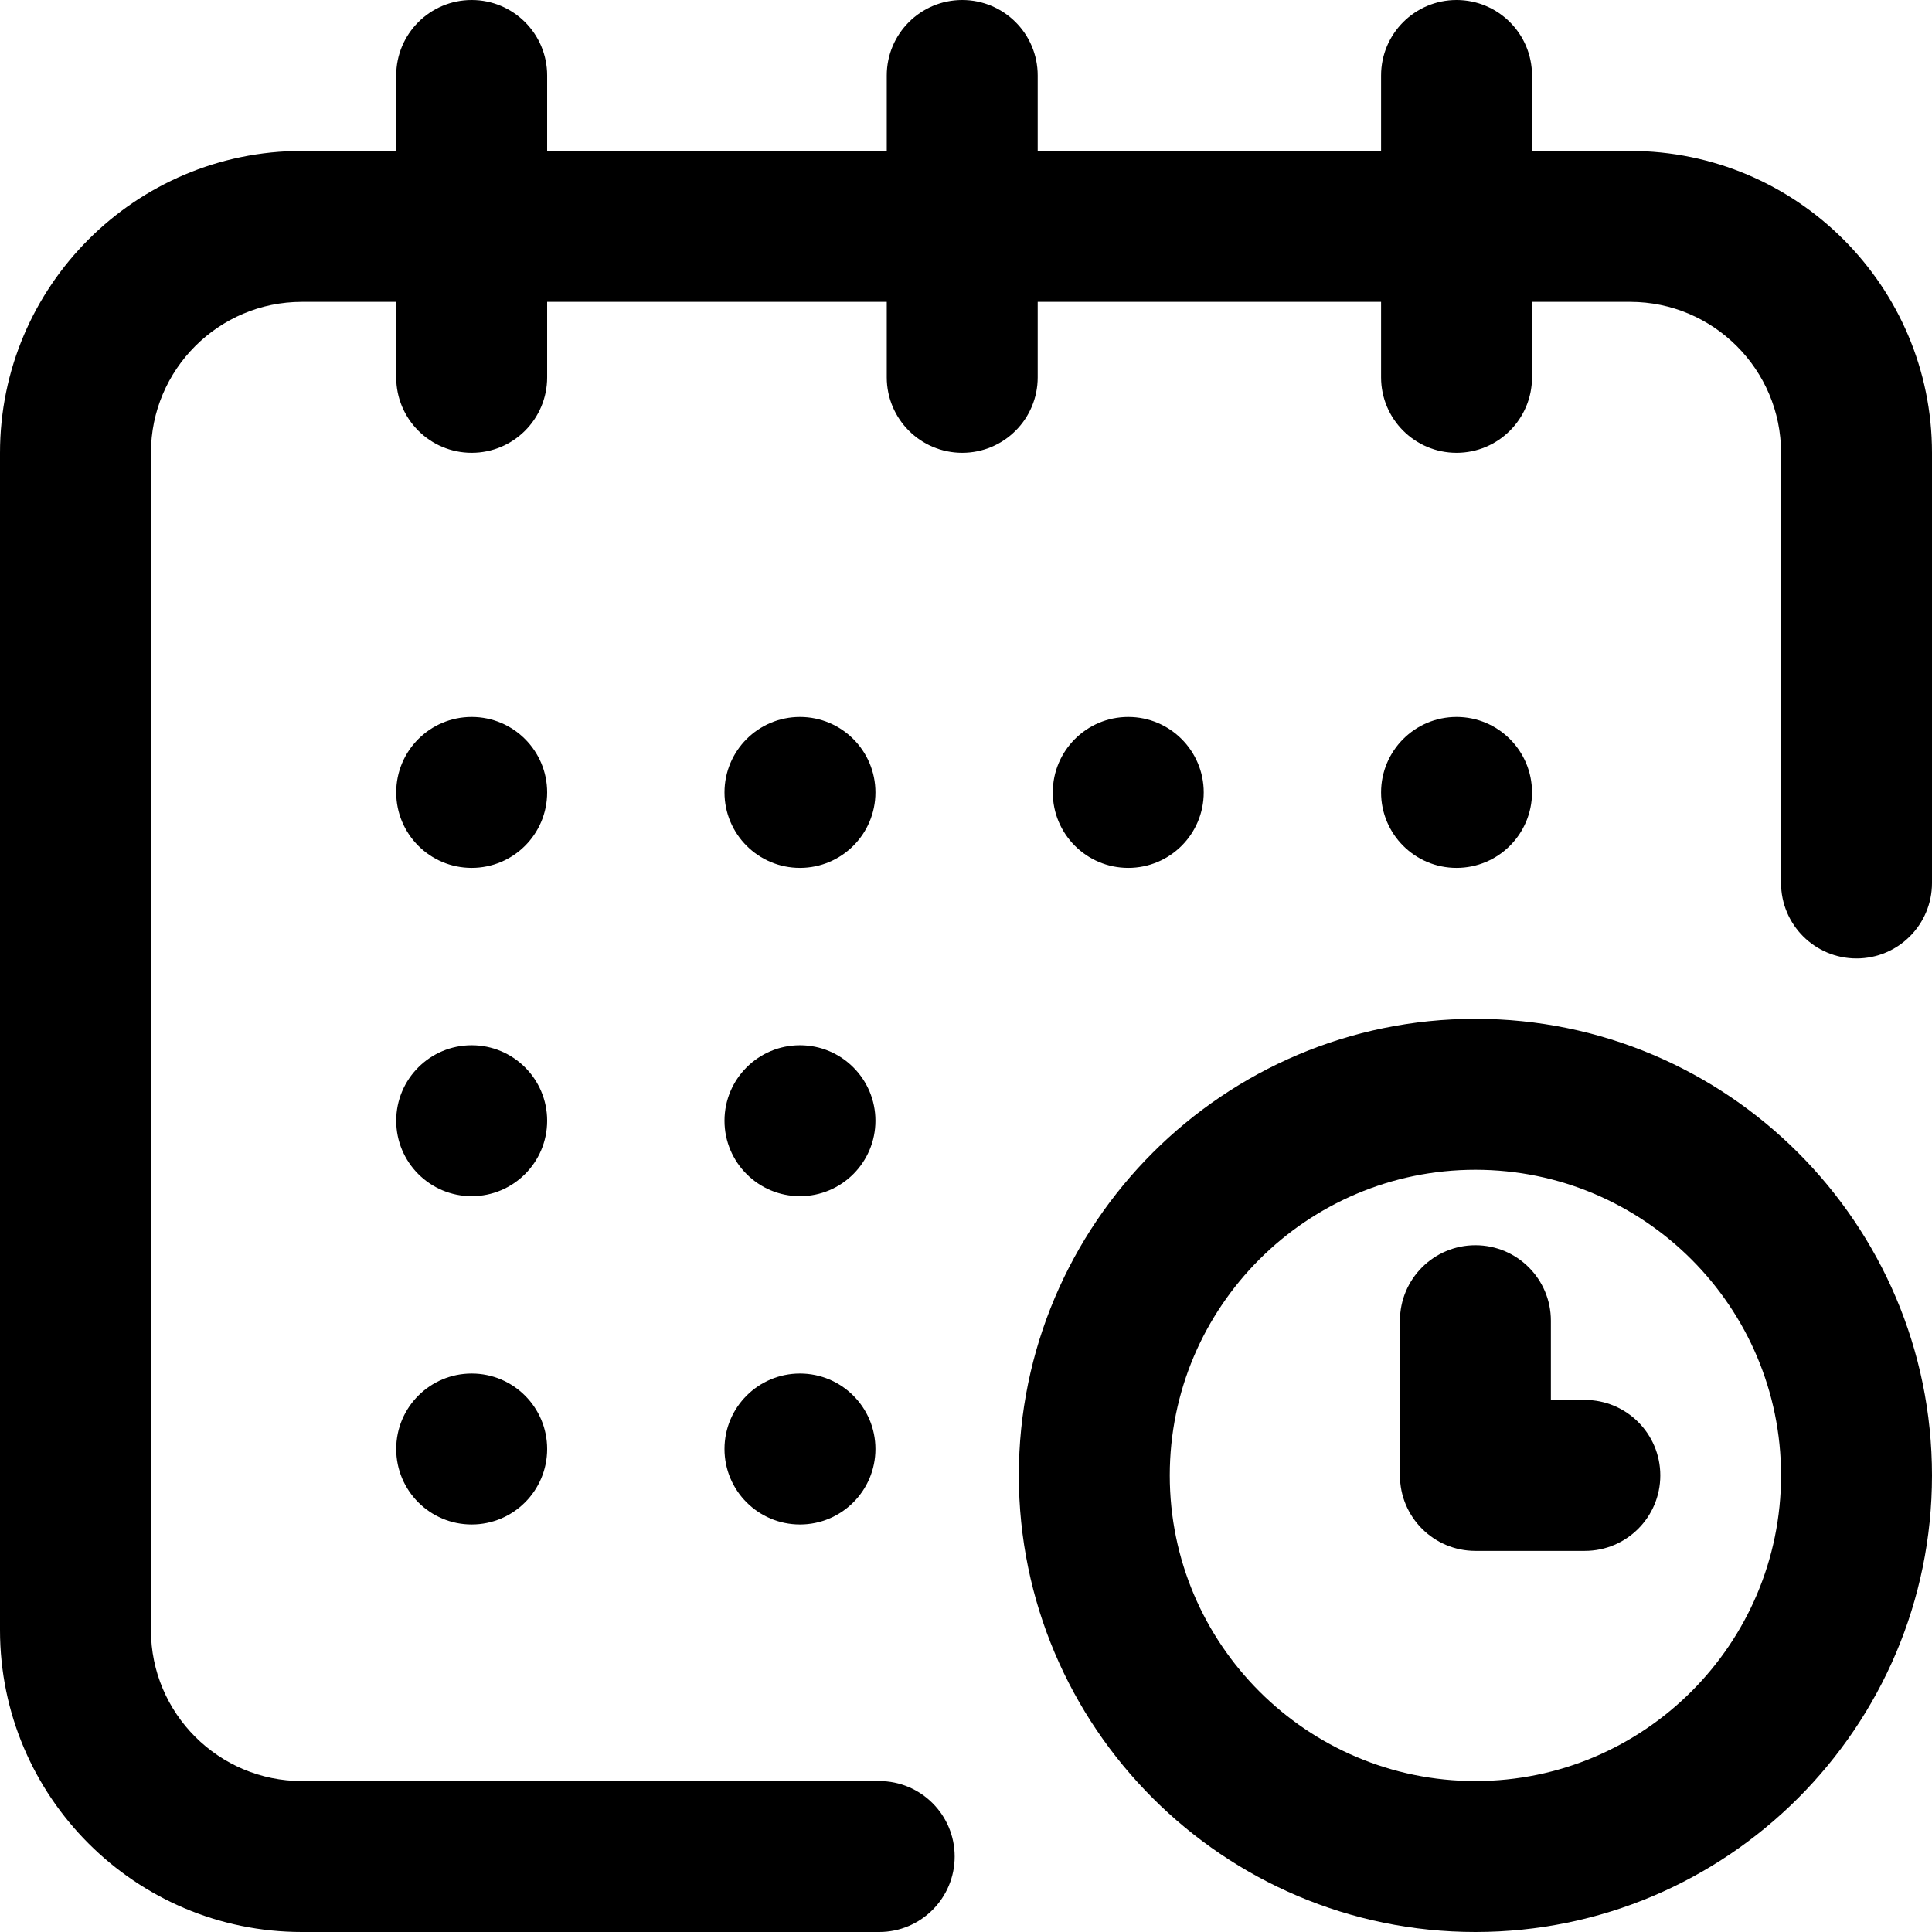
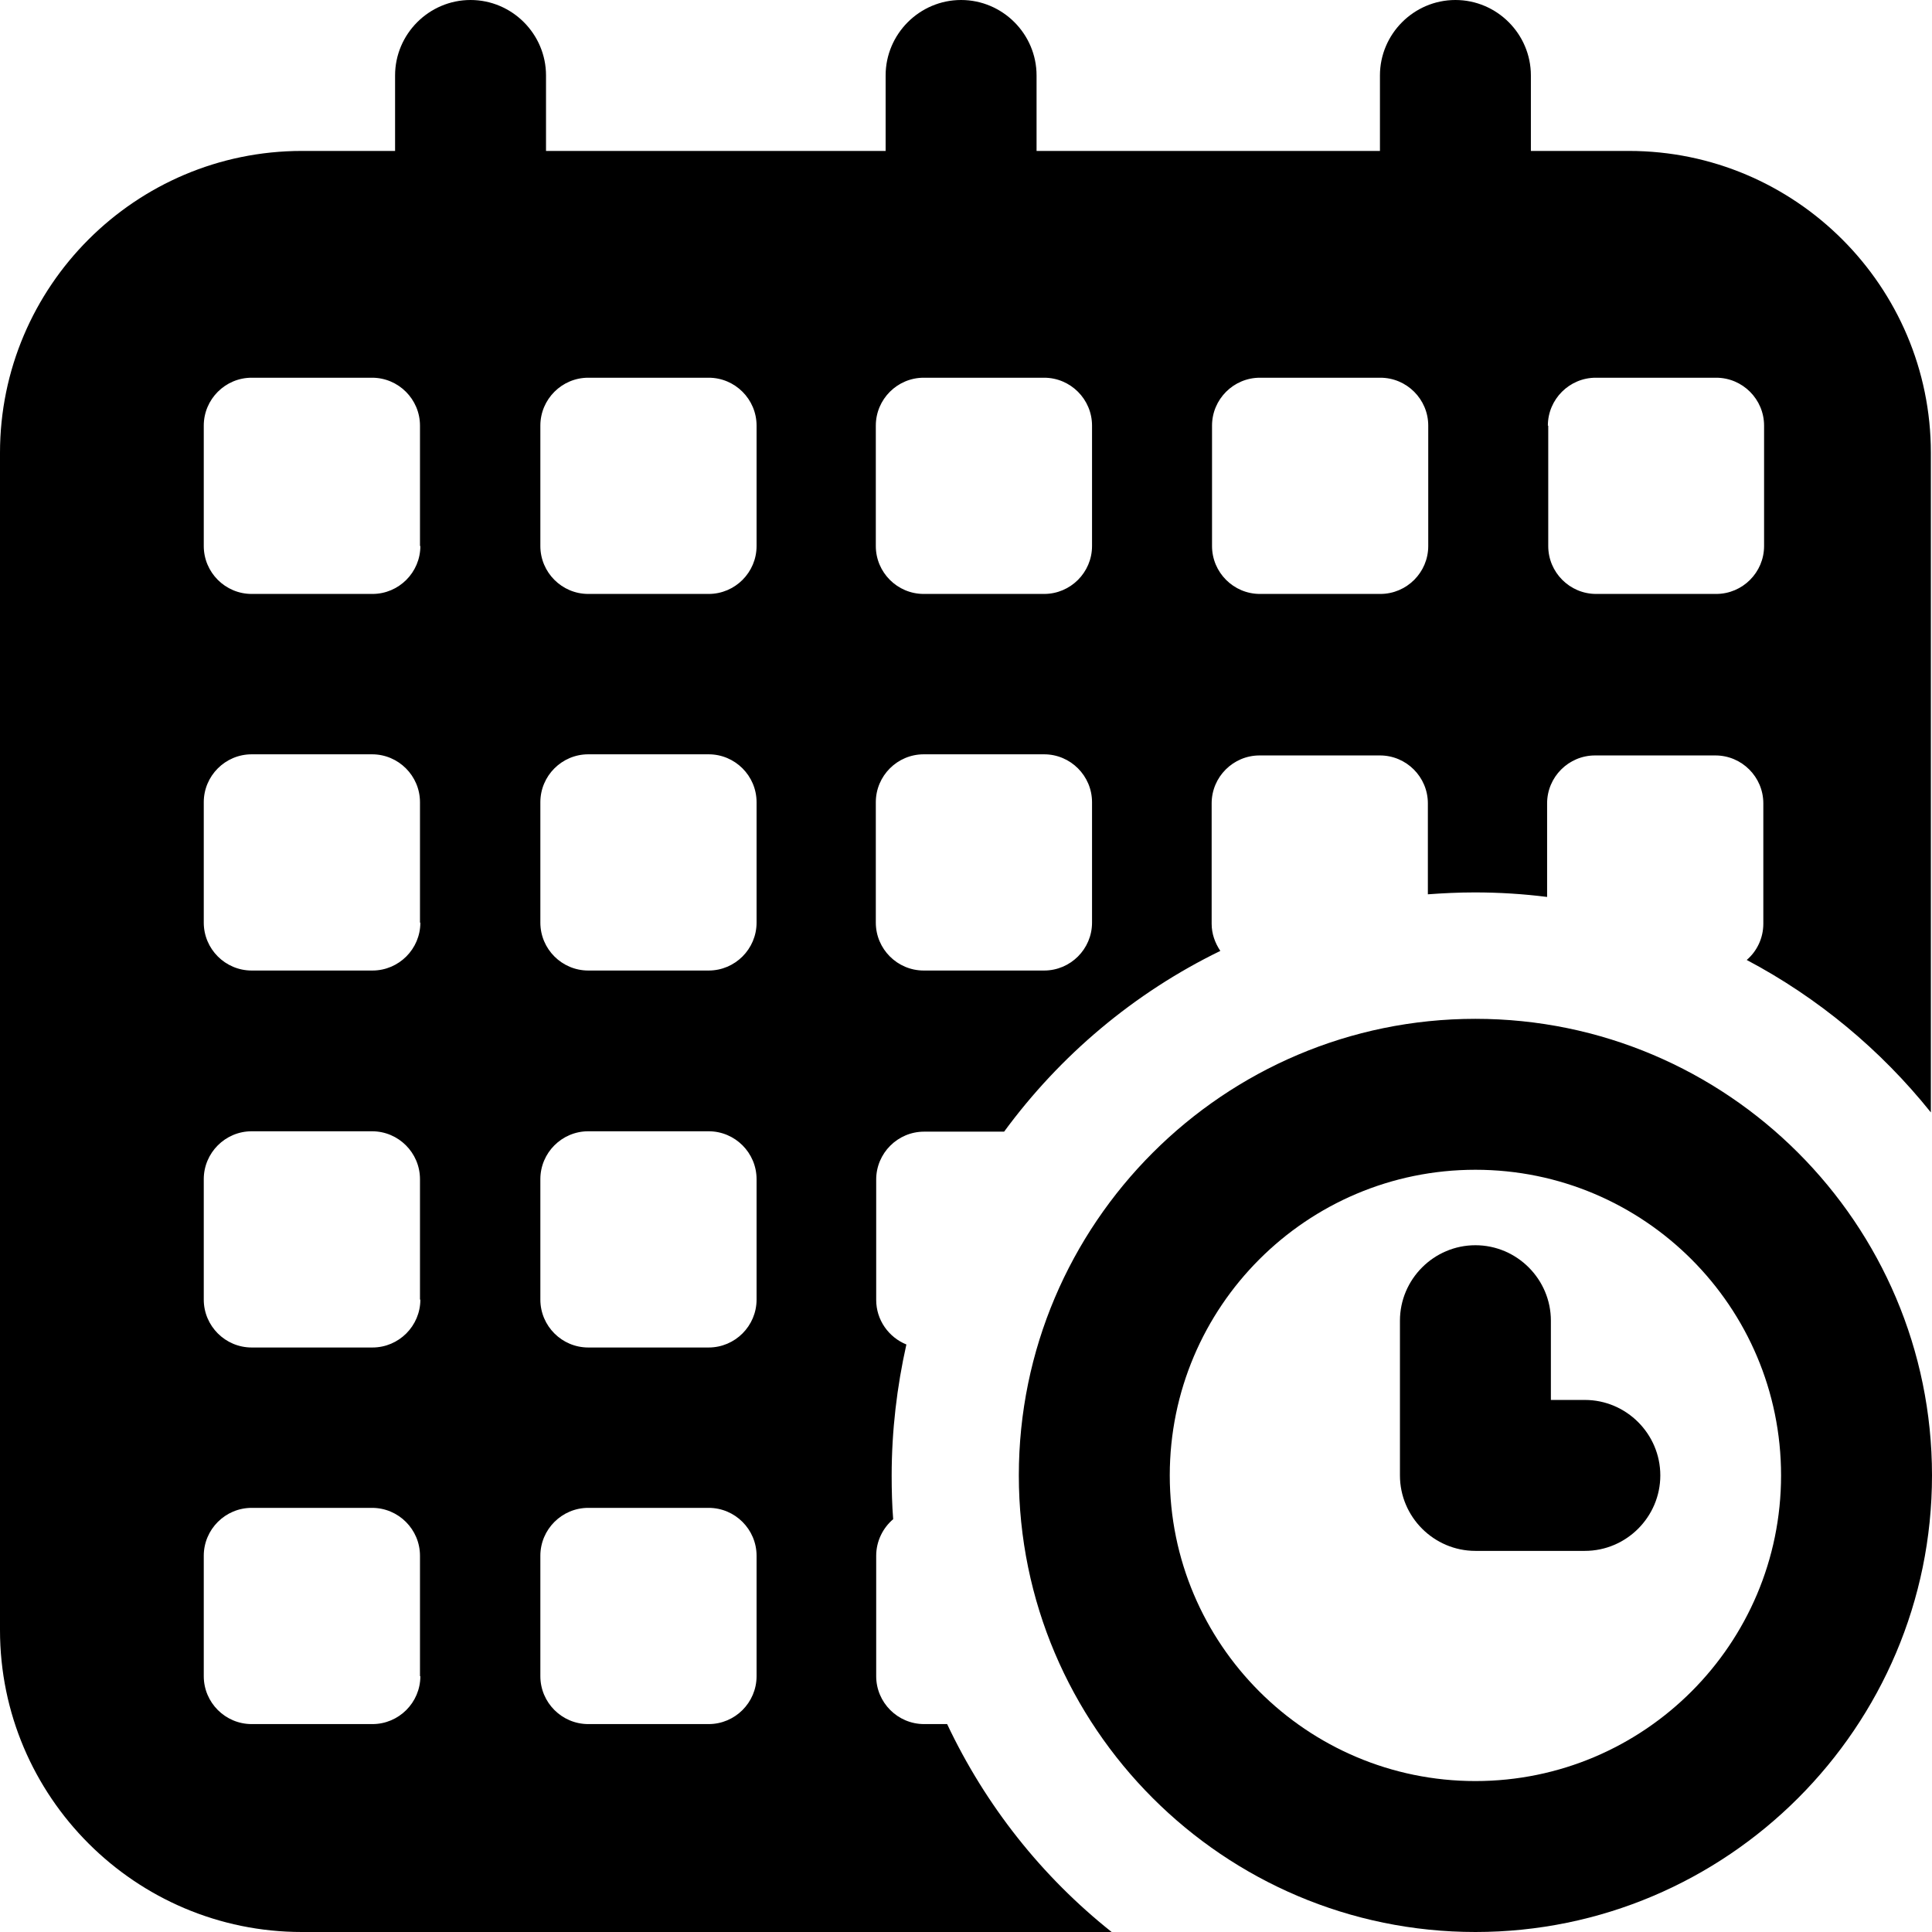
<svg xmlns="http://www.w3.org/2000/svg" version="1.1" id="Capa_1" x="0px" y="0px" viewBox="0 0 512 512" style="enable-background:new 0 0 512 512;" xml:space="preserve">
-   <g>
-     <circle cx="386" cy="210" r="20" />
-     <path d="M432,40h-26V20c0-11.046-8.954-20-20-20c-11.046,0-20,8.954-20,20v20h-91V20c0-11.046-8.954-20-20-20     c-11.046,0-20,8.954-20,20v20h-90V20c0-11.046-8.954-20-20-20s-20,8.954-20,20v20H80C35.888,40,0,75.888,0,120v312     c0,44.112,35.888,80,80,80h153c11.046,0,20-8.954,20-20c0-11.046-8.954-20-20-20H80c-22.056,0-40-17.944-40-40V120     c0-22.056,17.944-40,40-40h25v20c0,11.046,8.954,20,20,20s20-8.954,20-20V80h90v20c0,11.046,8.954,20,20,20s20-8.954,20-20V80h91     v20c0,11.046,8.954,20,20,20c11.046,0,20-8.954,20-20V80h26c22.056,0,40,17.944,40,40v114c0,11.046,8.954,20,20,20     c11.046,0,20-8.954,20-20V120C512,75.888,476.112,40,432,40z" />
-     <path d="M391,270c-66.72,0-121,54.28-121,121s54.28,121,121,121s121-54.28,121-121S457.72,270,391,270z M391,472     c-44.663,0-81-36.336-81-81s36.337-81,81-81c44.663,0,81,36.336,81,81S435.663,472,391,472z" />
-     <path d="M420,371h-9v-21c0-11.046-8.954-20-20-20c-11.046,0-20,8.954-20,20v41c0,11.046,8.954,20,20,20h29     c11.046,0,20-8.954,20-20C440,379.954,431.046,371,420,371z" />
-     <circle cx="299" cy="210" r="20" />
-     <circle cx="212" cy="297" r="20" />
-     <circle cx="125" cy="210" r="20" />
-     <circle cx="125" cy="297" r="20" />
-     <circle cx="125" cy="384" r="20" />
-     <circle cx="212" cy="384" r="20" />
-     <circle cx="212" cy="210" r="20" />
-   </g>
+   <path d="M251,456.9h-6.1c-7,0-12.7-5.7-12.7-12.7v-31.9c0-3.9,1.8-7.4,4.5-9.7c-0.3-3.8-0.4-7.7-0.4-11.5c0-12,1.4-23.6,3.9-34.8  c-4.7-1.9-8-6.5-8-11.8v-31.9c0-7,5.7-12.7,12.7-12.7h21.2c14.9-20.3,34.5-36.8,57.3-47.9c-1.4-2.1-2.3-4.5-2.3-7.2v-31.9  c0-7,5.7-12.7,12.7-12.7h31.9c7,0,12.7,5.7,12.7,12.7v24.1c4.1-0.3,8.2-0.5,12.4-0.5c6.5,0,12.9,0.4,19.2,1.2v-24.8  c0-7,5.7-12.7,12.7-12.7h31.9c7,0,12.7,5.7,12.7,12.7v31.9c0,3.8-1.7,7.3-4.4,9.6c18.9,10,35.5,23.8,48.8,40.4V120  c0-44.1-35.9-80-80-80h-26V20c0-11-9-20-20-20c-11,0-20,9-20,20v20h-91V20c0-11-9-20-20-20s-20,9-20,20v20h-90V20c0-11-9-20-20-20  s-20,9-20,20v20H80C35.9,40,0,75.9,0,120v312c0,44.1,35.9,80,80,80h214.6C276.1,497.3,261.2,478.5,251,456.9z M410.2,112.8  c0-7,5.7-12.7,12.7-12.7h31.9c7,0,12.7,5.7,12.7,12.7v31.9c0,7-5.7,12.7-12.7,12.7H423c-7,0-12.7-5.7-12.7-12.7V112.8z M321.2,112.8  c0-7,5.7-12.7,12.7-12.7h31.9c7,0,12.7,5.7,12.7,12.7v31.9c0,7-5.7,12.7-12.7,12.7h-31.9c-7,0-12.7-5.7-12.7-12.7V112.8z   M232.1,112.8c0-7,5.7-12.7,12.7-12.7h31.9c7,0,12.7,5.7,12.7,12.7v31.9c0,7-5.7,12.7-12.7,12.7h-31.9c-7,0-12.7-5.7-12.7-12.7  V112.8z M232.1,212.6c0-7,5.7-12.7,12.7-12.7h31.9c7,0,12.7,5.7,12.7,12.7v31.9c0,7-5.7,12.7-12.7,12.7h-31.9  c-7,0-12.7-5.7-12.7-12.7V212.6z M111.4,444.2c0,7-5.7,12.7-12.7,12.7H66.7c-7,0-12.7-5.7-12.7-12.7v-31.9c0-7,5.7-12.7,12.7-12.7  h31.9c7,0,12.7,5.7,12.7,12.7V444.2z M111.4,344.4c0,7-5.7,12.7-12.7,12.7H66.7c-7,0-12.7-5.7-12.7-12.7v-31.9  c0-7,5.7-12.7,12.7-12.7h31.9c7,0,12.7,5.7,12.7,12.7V344.4z M111.4,244.5c0,7-5.7,12.7-12.7,12.7H66.7c-7,0-12.7-5.7-12.7-12.7  v-31.9c0-7,5.7-12.7,12.7-12.7h31.9c7,0,12.7,5.7,12.7,12.7V244.5z M111.4,144.7c0,7-5.7,12.7-12.7,12.7H66.7  c-7,0-12.7-5.7-12.7-12.7v-31.9c0-7,5.7-12.7,12.7-12.7h31.9c7,0,12.7,5.7,12.7,12.7V144.7z M200.5,444.2c0,7-5.7,12.7-12.7,12.7  h-31.9c-7,0-12.7-5.7-12.7-12.7v-31.9c0-7,5.7-12.7,12.7-12.7h31.9c7,0,12.7,5.7,12.7,12.7V444.2z M200.5,344.4  c0,7-5.7,12.7-12.7,12.7h-31.9c-7,0-12.7-5.7-12.7-12.7v-31.9c0-7,5.7-12.7,12.7-12.7h31.9c7,0,12.7,5.7,12.7,12.7V344.4z   M200.5,244.5c0,7-5.7,12.7-12.7,12.7h-31.9c-7,0-12.7-5.7-12.7-12.7v-31.9c0-7,5.7-12.7,12.7-12.7h31.9c7,0,12.7,5.7,12.7,12.7  V244.5z M200.5,144.7c0,7-5.7,12.7-12.7,12.7h-31.9c-7,0-12.7-5.7-12.7-12.7v-31.9c0-7,5.7-12.7,12.7-12.7h31.9  c7,0,12.7,5.7,12.7,12.7V144.7z" />
+   <path d="M391,270c-66.7,0-121,54.3-121,121s54.3,121,121,121s121-54.3,121-121S457.7,270,391,270z M391,472c-44.7,0-81-36.3-81-81  s36.3-81,81-81s81,36.3,81,81S435.7,472,391,472z" />
+   <path d="M420,371h-9v-21c0-11-9-20-20-20s-20,9-20,20v41c0,11,9,20,20,20h29c11,0,20-9,20-20S431,371,420,371z" />
</svg>
